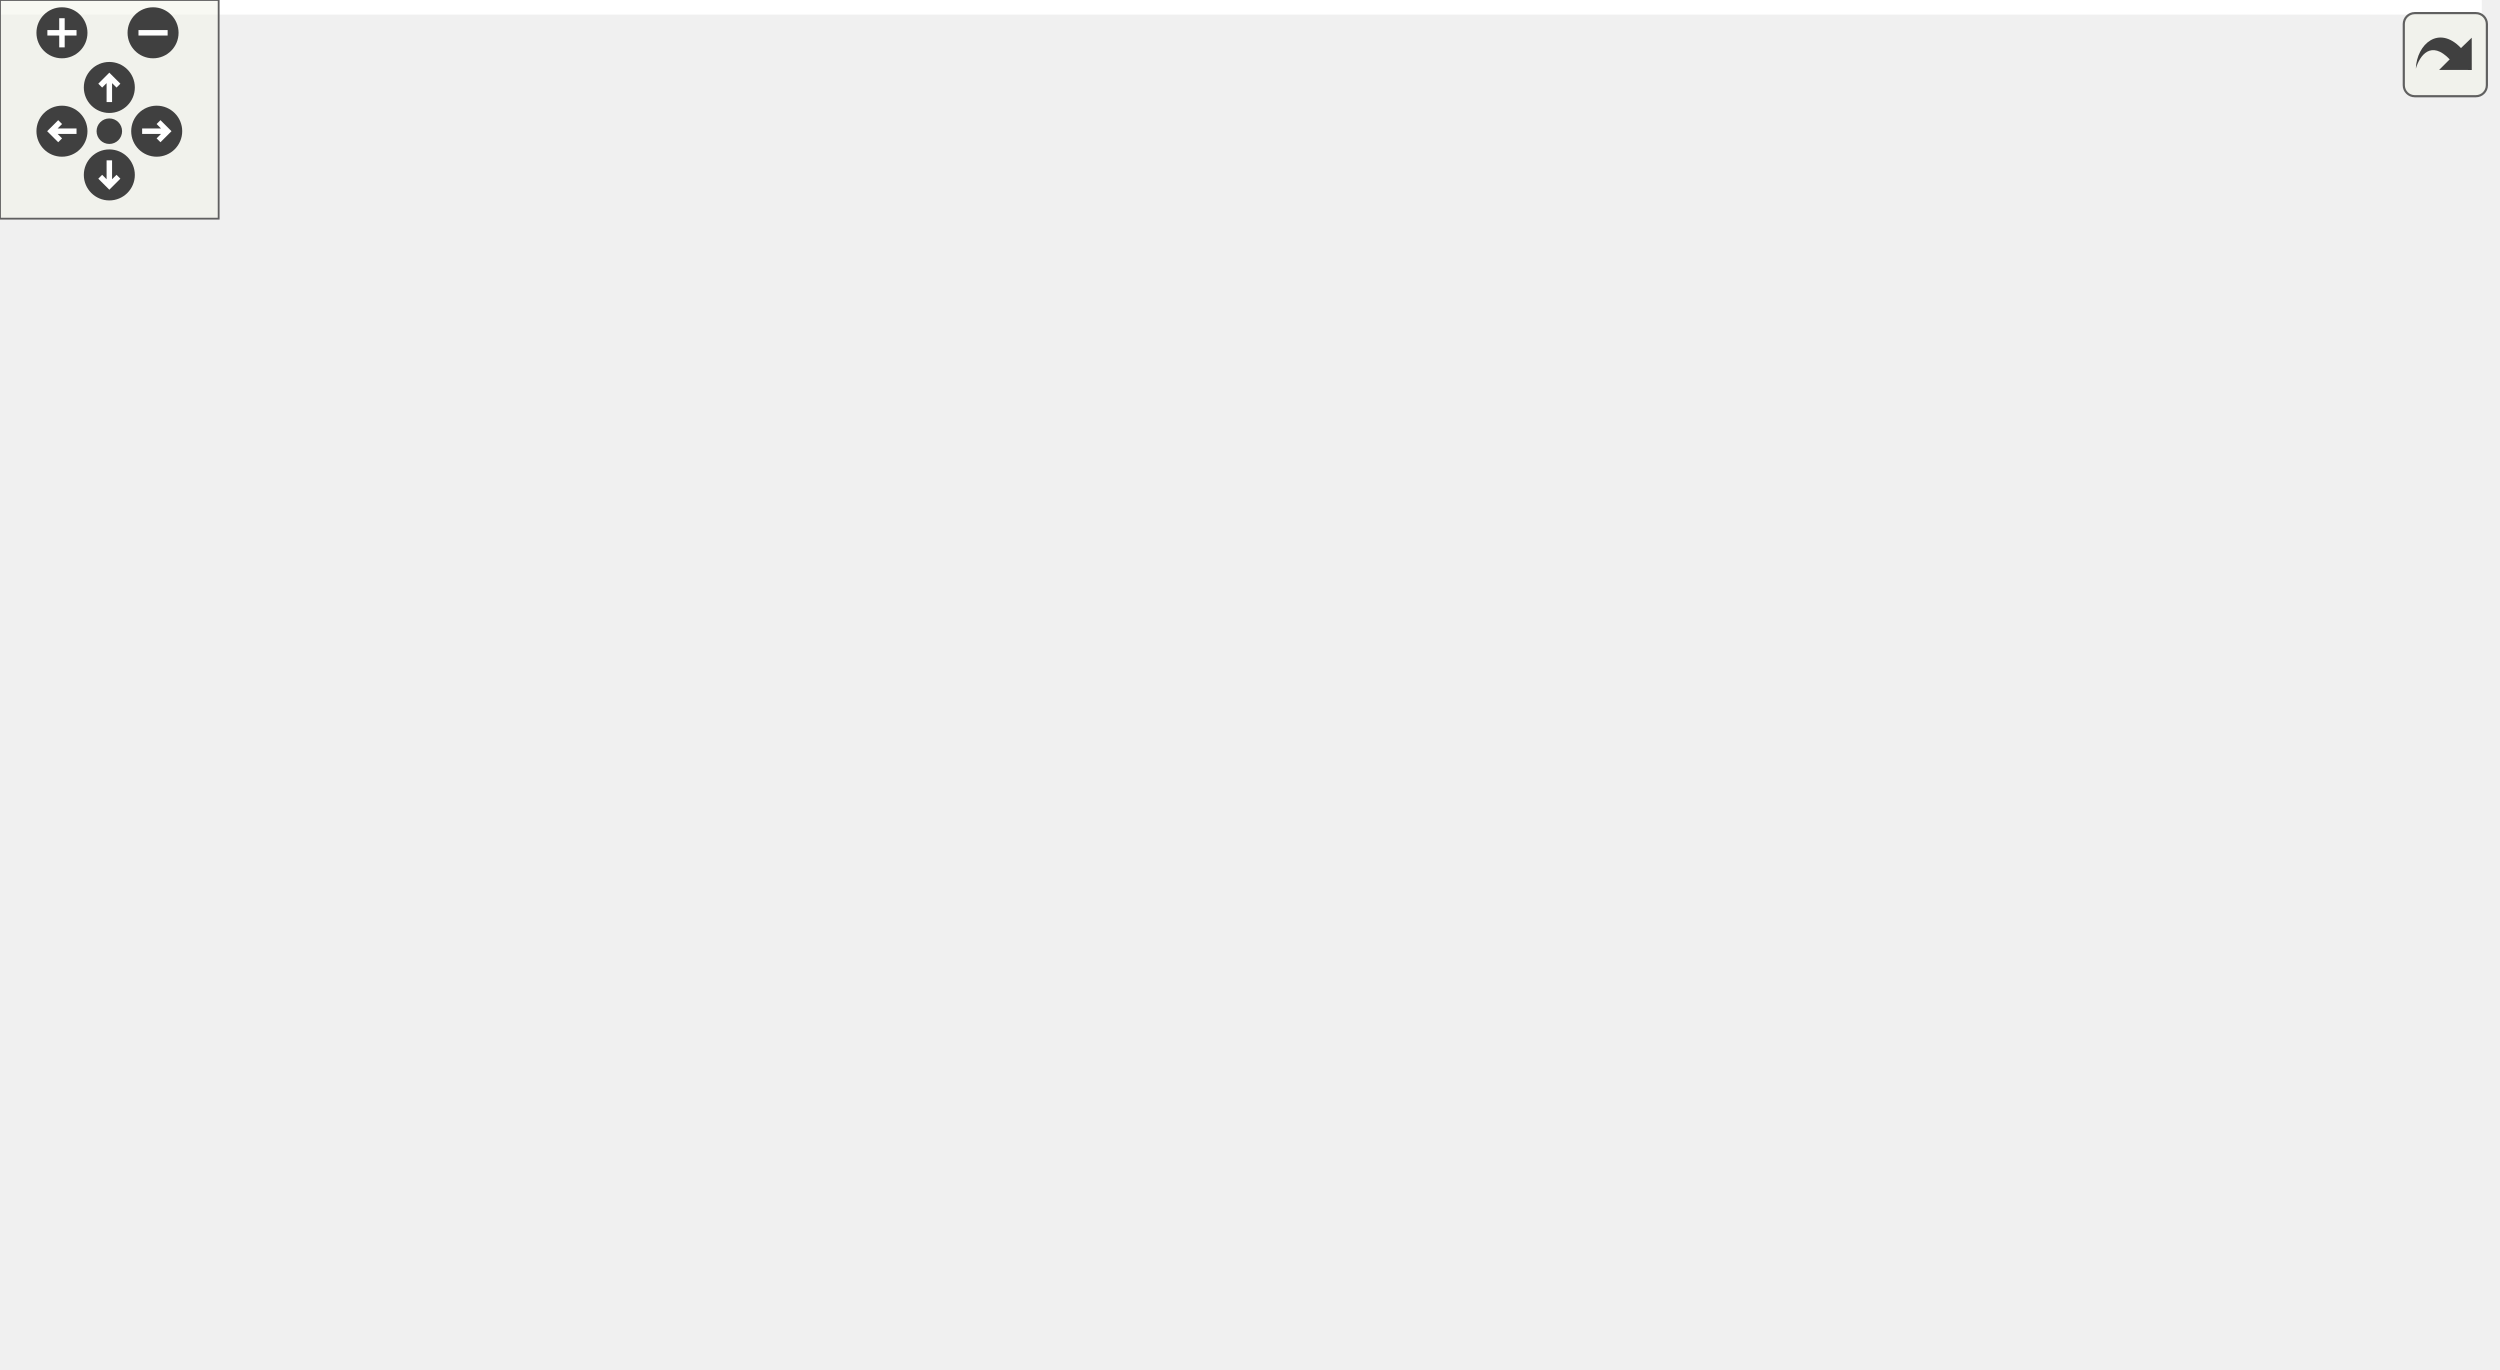
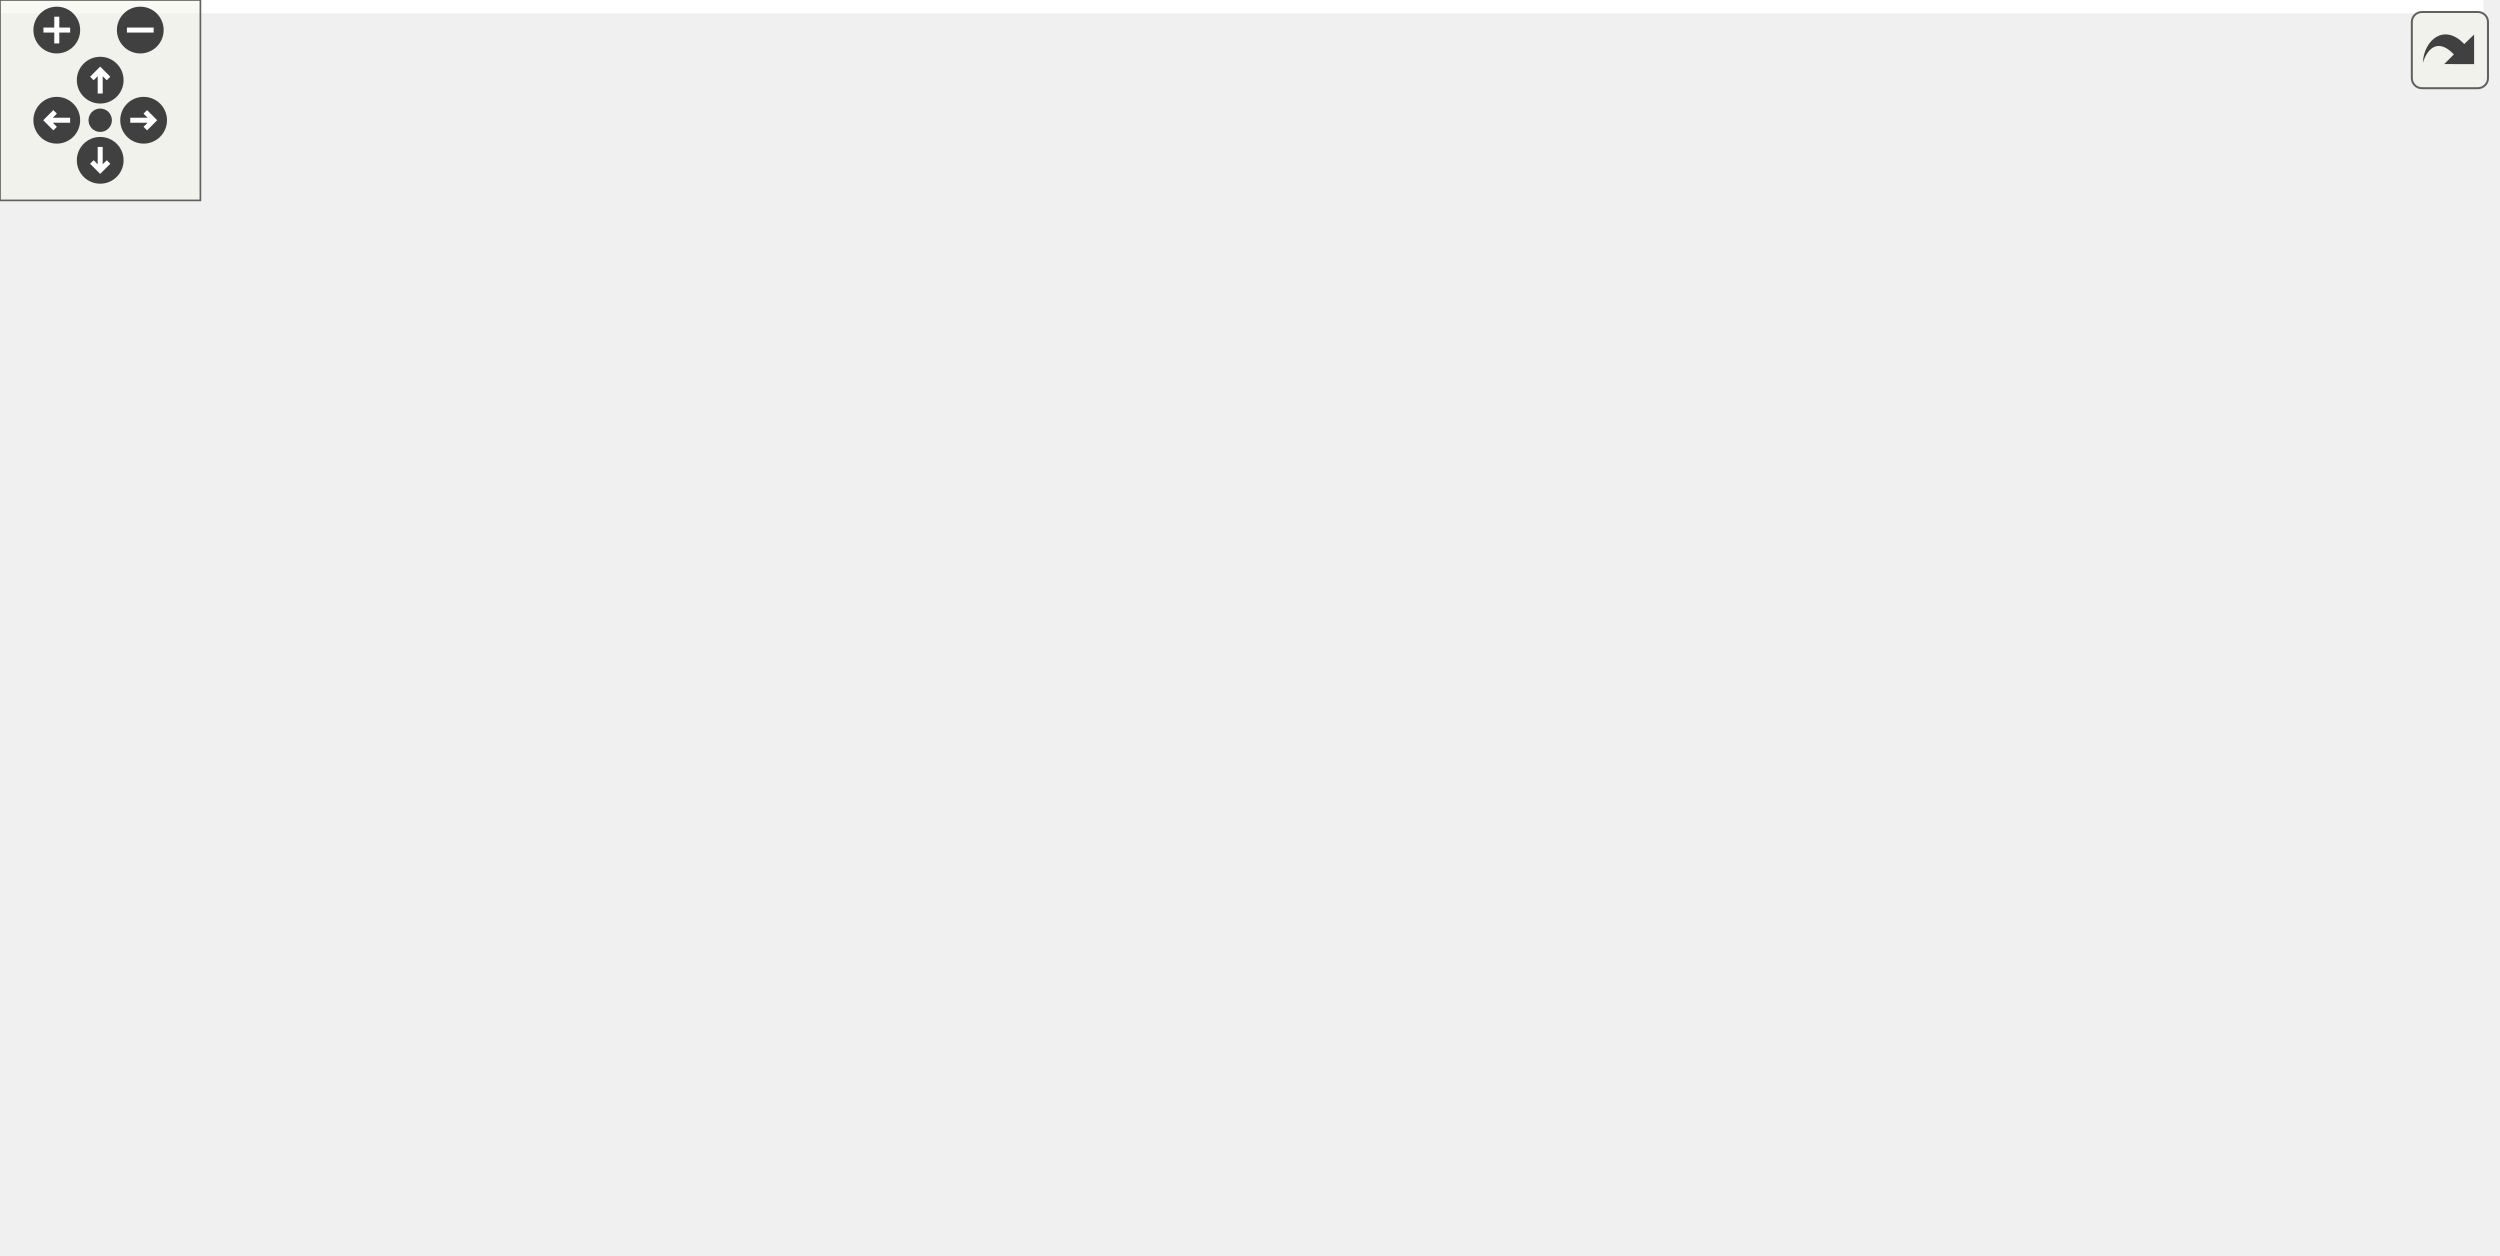
<svg xmlns="http://www.w3.org/2000/svg" xmlns:xlink="http://www.w3.org/1999/xlink" id="main" version="1.1" xml:space="preserve">
  <style type="text/css">
.edge:hover path { stroke: red; }
.edge:hover polygon { stroke: red; fill: red; }
</style>
  <defs>
    <circle id="rim" cx="0" cy="0" r="7" />
    <circle id="rim2" cx="0" cy="0" r="3.5" />
    <g id="zoomPlus">
      <use xlink:href="#rim" fill="#404040">
        <set attributeName="fill" to="#808080" begin="zoomplus.mouseover" end="zoomplus.mouseout" />
      </use>
      <path d="M-4,0h8M0,-4v8" fill="none" stroke="white" stroke-width="1.5" pointer-events="none" />
    </g>
    <g id="zoomMin">
      <use xlink:href="#rim" fill="#404040">
        <set attributeName="fill" to="#808080" begin="zoomminus.mouseover" end="zoomminus.mouseout" />
      </use>
      <path d="M-4,0h8" fill="none" stroke="white" stroke-width="1.5" pointer-events="none" />
    </g>
    <g id="dirArrow">
      <path fill="none" stroke="white" stroke-width="1.5" d="M0,-3.0v7 M-2.5,-0.5L0,-3.0L2.5,-0.5" />
    </g>
    <g id="resetDef">
      <use xlink:href="#rim2" fill="#404040">
        <set attributeName="fill" to="#808080" begin="reset.mouseover" end="reset.mouseout" />
      </use>
    </g>
  </defs>
  <svg id="graph" class="graph">
    <g id="viewport">
-       <polygon fill="white" stroke="transparent" points="-4,4 -4,-315 681,-315 681,4 -4,4" />
+       <polygon fill="white" stroke="transparent" points="-4,4 -4,-315 743.5,-315 743.5,4 -4,4" />
      <g id="node1" class="node">
        <g id="a_node1">
          <a xlink:title=" ">
-             <polygon fill="#bfbfbf" stroke="black" points="537,-280.5 537,-310.5 658,-310.5 658,-280.5 537,-280.5" />
-             <text text-anchor="start" x="545" y="-298.5" font-family="Helvetica,sans-Serif" font-size="10.00">sample/kf_8x4x0_deep</text>
-             <text text-anchor="middle" x="597.5" y="-287.5" font-family="Helvetica,sans-Serif" font-size="10.00">_sort_bounding_box.cpp</text>
+             <polygon fill="#bfbfbf" stroke="black" points="592,-280.5 592,-310.5 713,-310.5 713,-280.5 592,-280.5" />
+             <text text-anchor="start" x="600" y="-298.5" font-family="Helvetica,sans-Serif" font-size="10.00">sample/kf_8x4x0_deep</text>
+             <text text-anchor="middle" x="652.5" y="-287.5" font-family="Helvetica,sans-Serif" font-size="10.00">_sort_bounding_box.cpp</text>
          </a>
        </g>
      </g>
      <g id="node2" class="node">
        <g id="a_node2">
          <a xlink:href="eigen_2kalman_8hpp.xhtml" target="_top" xlink:title="Kalman operation for Eigen 3 types.">
            <polygon fill="white" stroke="black" points="477,-224.5 477,-243.5 610,-243.5 610,-224.5 477,-224.5" />
            <text text-anchor="middle" x="543.5" y="-231.5" font-family="Helvetica,sans-Serif" font-size="10.00">fcarouge/eigen/kalman.hpp</text>
          </a>
        </g>
      </g>
      <g id="edge1" class="edge">
-         <path fill="none" stroke="midnightblue" d="M584.7,-280.4C576.78,-271.66 566.56,-260.41 558.29,-251.3" />
-         <polygon fill="midnightblue" stroke="midnightblue" points="560.67,-248.71 551.36,-243.66 555.49,-253.42 560.67,-248.71" />
+         <path fill="none" stroke="midnightblue" d="M626.67,-280.4C609.03,-270.77 585.8,-258.09 568.37,-248.58" />
+         <polygon fill="midnightblue" stroke="midnightblue" points="569.81,-245.38 559.36,-243.66 566.46,-251.52 569.81,-245.38" />
      </g>
      <g id="node16" class="node">
        <g id="a_node16">
          <a xlink:title=" ">
            <polygon fill="white" stroke="#bfbfbf" points="628,-224.5 628,-243.5 677,-243.5 677,-224.5 628,-224.5" />
            <text text-anchor="middle" x="652.5" y="-231.5" font-family="Helvetica,sans-Serif" font-size="10.00">cassert</text>
          </a>
        </g>
      </g>
      <g id="edge25" class="edge">
-         <path fill="none" stroke="midnightblue" d="M610.53,-280.4C618.69,-271.58 629.22,-260.18 637.69,-251.02" />
-         <polygon fill="midnightblue" stroke="midnightblue" points="640.28,-253.38 644.5,-243.66 635.14,-248.63 640.28,-253.38" />
+         <path fill="none" stroke="midnightblue" d="M652.5,-280.4C652.5,-272.47 652.5,-262.46 652.5,-253.86" />
+         <polygon fill="midnightblue" stroke="midnightblue" points="656,-253.66 652.5,-243.66 649,-253.66 656,-253.66" />
+       </g>
+       <g id="node17" class="node">
+         <g id="a_node17">
+           <a xlink:title=" ">
+             <polygon fill="white" stroke="#bfbfbf" points="695.5,-224.5 695.5,-243.5 739.5,-243.5 739.5,-224.5 695.5,-224.5" />
+             <text text-anchor="middle" x="717.5" y="-231.5" font-family="Helvetica,sans-Serif" font-size="10.00">cmath</text>
+           </a>
+         </g>
+       </g>
+       <g id="edge26" class="edge">
+         <path fill="none" stroke="midnightblue" d="M667.9,-280.4C677.74,-271.4 690.49,-259.72 700.61,-250.47" />
+         <polygon fill="midnightblue" stroke="midnightblue" points="703.03,-252.99 708.04,-243.66 698.3,-247.83 703.03,-252.99" />
      </g>
      <g id="node3" class="node">
        <g id="a_node3">
          <a xlink:href="kalman_8hpp.xhtml" target="_top" xlink:title="The main Kalman filter class.">
            <polygon fill="white" stroke="black" points="215,-168.5 215,-187.5 322,-187.5 322,-168.5 215,-168.5" />
            <text text-anchor="middle" x="268.5" y="-175.5" font-family="Helvetica,sans-Serif" font-size="10.00">fcarouge/kalman.hpp</text>
          </a>
        </g>
      </g>
      <g id="edge2" class="edge">
        <path fill="none" stroke="midnightblue" d="M499.93,-224.44C451.65,-214.96 373.79,-199.67 321.89,-189.48" />
        <polygon fill="midnightblue" stroke="midnightblue" points="322.36,-186.01 311.87,-187.52 321.01,-192.88 322.36,-186.01" />
      </g>
      <g id="node14" class="node">
        <g id="a_node14">
          <a xlink:href="support_8hpp.xhtml" target="_top" xlink:title=" ">
            <polygon fill="white" stroke="black" points="493,-168.5 493,-187.5 594,-187.5 594,-168.5 493,-168.5" />
            <text text-anchor="middle" x="543.5" y="-175.5" font-family="Helvetica,sans-Serif" font-size="10.00">internal/support.hpp</text>
          </a>
        </g>
      </g>
      <g id="edge19" class="edge">
        <path fill="none" stroke="midnightblue" d="M543.5,-224.08C543.5,-217.01 543.5,-206.86 543.5,-197.99" />
        <polygon fill="midnightblue" stroke="midnightblue" points="547,-197.75 543.5,-187.75 540,-197.75 547,-197.75" />
      </g>
      <g id="node15" class="node">
        <g id="a_node15">
          <a xlink:title=" ">
            <polygon fill="white" stroke="#bfbfbf" points="604.5,-112.5 604.5,-131.5 672.5,-131.5 672.5,-112.5 604.5,-112.5" />
            <text text-anchor="middle" x="638.5" y="-119.5" font-family="Helvetica,sans-Serif" font-size="10.00">Eigen/Eigen</text>
          </a>
        </g>
      </g>
      <g id="edge24" class="edge">
        <path fill="none" stroke="midnightblue" d="M558.26,-224.5C571.36,-216.4 590.42,-203.2 603.5,-188 615.63,-173.91 625.25,-154.92 631.31,-141.11" />
        <polygon fill="midnightblue" stroke="midnightblue" points="634.6,-142.3 635.23,-131.72 628.15,-139.6 634.6,-142.3" />
      </g>
      <g id="node4" class="node">
        <g id="a_node4">
          <a xlink:href="format_8hpp.xhtml" target="_top" xlink:title=" ">
            <polygon fill="white" stroke="black" points="47,-112.5 47,-131.5 144,-131.5 144,-112.5 47,-112.5" />
            <text text-anchor="middle" x="95.5" y="-119.5" font-family="Helvetica,sans-Serif" font-size="10.00">internal/format.hpp</text>
          </a>
        </g>
      </g>
      <g id="edge3" class="edge">
        <path fill="none" stroke="midnightblue" d="M241.09,-168.44C211.73,-159.28 164.98,-144.69 132.4,-134.52" />
        <polygon fill="midnightblue" stroke="midnightblue" points="133.37,-131.16 122.78,-131.52 131.29,-137.84 133.37,-131.16" />
      </g>
      <g id="node5" class="node">
        <g id="a_node5">
          <a xlink:href="utility_8hpp.xhtml" target="_top" xlink:title=" ">
            <polygon fill="white" stroke="black" points="233,-56.5 233,-75.5 290,-75.5 290,-56.5 233,-56.5" />
            <text text-anchor="middle" x="261.5" y="-63.5" font-family="Helvetica,sans-Serif" font-size="10.00">utility.hpp</text>
          </a>
        </g>
      </g>
      <g id="edge13" class="edge">
        <path fill="none" stroke="midnightblue" d="M267.95,-168.37C266.82,-150.62 264.22,-109.67 262.68,-85.6" />
        <polygon fill="midnightblue" stroke="midnightblue" points="266.17,-85.35 262.05,-75.59 259.19,-85.79 266.17,-85.35" />
      </g>
      <g id="node6" class="node">
        <g id="a_node6">
          <a xlink:title=" ">
            <polygon fill="white" stroke="#bfbfbf" points="258.5,-0.5 258.5,-19.5 320.5,-19.5 320.5,-0.5 258.5,-0.5" />
            <text text-anchor="middle" x="289.5" y="-7.5" font-family="Helvetica,sans-Serif" font-size="10.00">type_traits</text>
          </a>
        </g>
      </g>
      <g id="edge17" class="edge">
        <path fill="none" stroke="midnightblue" d="M240.48,-168.4C223.33,-161.51 202.75,-149.98 192.5,-132 188.1,-124.28 190.22,-120.59 192.5,-112 199.86,-84.29 205.12,-77.13 224.5,-56 235.85,-43.63 251.19,-32.81 264.12,-24.88" />
        <polygon fill="midnightblue" stroke="midnightblue" points="266.18,-27.73 273.02,-19.63 262.62,-21.7 266.18,-27.73" />
      </g>
      <g id="node7" class="node">
        <g id="a_node7">
          <a xlink:title=" ">
            <polygon fill="white" stroke="#bfbfbf" points="0,-56.5 0,-75.5 49,-75.5 49,-56.5 0,-56.5" />
            <text text-anchor="middle" x="24.5" y="-63.5" font-family="Helvetica,sans-Serif" font-size="10.00">cstddef</text>
          </a>
        </g>
      </g>
      <g id="edge15" class="edge">
        <path fill="none" stroke="midnightblue" d="M214.81,-173.36C154.53,-168.13 61.94,-156.32 37.5,-132 25.53,-120.09 23.01,-100.47 23.04,-85.9" />
        <polygon fill="midnightblue" stroke="midnightblue" points="26.55,-85.67 23.48,-75.54 19.56,-85.38 26.55,-85.67" />
      </g>
      <g id="node9" class="node">
        <g id="a_node9">
          <a xlink:href="internal_2kalman_8hpp.xhtml" target="_top" xlink:title=" ">
            <polygon fill="white" stroke="black" points="297,-112.5 297,-131.5 398,-131.5 398,-112.5 297,-112.5" />
            <text text-anchor="middle" x="347.5" y="-119.5" font-family="Helvetica,sans-Serif" font-size="10.00">internal/kalman.hpp</text>
          </a>
        </g>
      </g>
      <g id="edge8" class="edge">
        <path fill="none" stroke="midnightblue" d="M281.19,-168.32C293.4,-159.98 312.08,-147.21 326.5,-137.35" />
        <polygon fill="midnightblue" stroke="midnightblue" points="328.56,-140.19 334.84,-131.65 324.61,-134.41 328.56,-140.19" />
      </g>
      <g id="node10" class="node">
        <g id="a_node10">
          <a xlink:title=" ">
            <polygon fill="white" stroke="#bfbfbf" points="403,-56.5 403,-75.5 462,-75.5 462,-56.5 403,-56.5" />
            <text text-anchor="middle" x="432.5" y="-63.5" font-family="Helvetica,sans-Serif" font-size="10.00">functional</text>
          </a>
        </g>
      </g>
      <g id="edge16" class="edge">
        <path fill="none" stroke="midnightblue" d="M322.02,-170.91C350.53,-165.14 384.39,-153.89 407.5,-132 420.37,-119.81 426.7,-100.26 429.76,-85.78" />
        <polygon fill="midnightblue" stroke="midnightblue" points="433.21,-86.36 431.51,-75.9 426.32,-85.14 433.21,-86.36" />
      </g>
      <g id="node12" class="node">
        <g id="a_node12">
          <a xlink:title=" ">
            <polygon fill="white" stroke="#bfbfbf" points="454.5,-112.5 454.5,-131.5 510.5,-131.5 510.5,-112.5 454.5,-112.5" />
            <text text-anchor="middle" x="482.5" y="-119.5" font-family="Helvetica,sans-Serif" font-size="10.00">concepts</text>
          </a>
        </g>
      </g>
      <g id="edge14" class="edge">
        <path fill="none" stroke="midnightblue" d="M302.41,-168.44C341.09,-158.68 404.17,-142.76 444.49,-132.59" />
        <polygon fill="midnightblue" stroke="midnightblue" points="445.38,-135.98 454.22,-130.14 443.66,-129.19 445.38,-135.98" />
      </g>
      <g id="node13" class="node">
        <g id="a_node13">
          <a xlink:title=" ">
            <polygon fill="white" stroke="#bfbfbf" points="201,-112.5 201,-131.5 240,-131.5 240,-112.5 201,-112.5" />
            <text text-anchor="middle" x="220.5" y="-119.5" font-family="Helvetica,sans-Serif" font-size="10.00">utility</text>
          </a>
        </g>
      </g>
      <g id="edge18" class="edge">
        <path fill="none" stroke="midnightblue" d="M260.57,-168.08C253.65,-160.3 243.43,-148.8 235.05,-139.37" />
        <polygon fill="midnightblue" stroke="midnightblue" points="237.54,-136.9 228.28,-131.75 232.31,-141.55 237.54,-136.9" />
      </g>
      <g id="edge4" class="edge">
        <path fill="none" stroke="midnightblue" d="M121.8,-112.44C149.85,-103.32 194.44,-88.81 225.68,-78.65" />
        <polygon fill="midnightblue" stroke="midnightblue" points="226.89,-81.94 235.32,-75.52 224.73,-75.28 226.89,-81.94" />
      </g>
      <g id="edge6" class="edge">
        <path fill="none" stroke="midnightblue" d="M84.09,-112.32C73.39,-104.18 57.16,-91.84 44.34,-82.09" />
        <polygon fill="midnightblue" stroke="midnightblue" points="46.19,-79.1 36.11,-75.83 41.96,-84.67 46.19,-79.1" />
      </g>
      <g id="node8" class="node">
        <g id="a_node8">
          <a xlink:title=" ">
            <polygon fill="white" stroke="#bfbfbf" points="73.5,-56.5 73.5,-75.5 117.5,-75.5 117.5,-56.5 73.5,-56.5" />
            <text text-anchor="middle" x="95.5" y="-63.5" font-family="Helvetica,sans-Serif" font-size="10.00">format</text>
          </a>
        </g>
      </g>
      <g id="edge7" class="edge">
        <path fill="none" stroke="midnightblue" d="M95.5,-112.08C95.5,-105.01 95.5,-94.86 95.5,-85.99" />
        <polygon fill="midnightblue" stroke="midnightblue" points="99,-85.75 95.5,-75.75 92,-85.75 99,-85.75" />
      </g>
      <g id="edge5" class="edge">
        <path fill="none" stroke="midnightblue" d="M266.12,-56.08C269.96,-48.69 275.52,-37.95 280.26,-28.81" />
        <polygon fill="midnightblue" stroke="midnightblue" points="283.47,-30.24 284.96,-19.75 277.25,-27.02 283.47,-30.24" />
      </g>
      <g id="edge9" class="edge">
        <path fill="none" stroke="midnightblue" d="M333.68,-112.32C320.27,-103.9 299.68,-90.97 283.91,-81.07" />
        <polygon fill="midnightblue" stroke="midnightblue" points="285.61,-78.01 275.28,-75.65 281.89,-83.94 285.61,-78.01" />
      </g>
      <g id="edge12" class="edge">
        <path fill="none" stroke="midnightblue" d="M342.95,-112.37C333.46,-94.38 311.41,-52.55 298.79,-28.63" />
        <polygon fill="midnightblue" stroke="midnightblue" points="301.79,-26.8 294.03,-19.59 295.6,-30.07 301.79,-26.8" />
      </g>
      <g id="edge10" class="edge">
        <path fill="none" stroke="midnightblue" d="M361.16,-112.32C374.42,-103.9 394.77,-90.97 410.35,-81.07" />
        <polygon fill="midnightblue" stroke="midnightblue" points="412.31,-83.97 418.88,-75.65 408.56,-78.06 412.31,-83.97" />
      </g>
      <g id="node11" class="node">
        <g id="a_node11">
          <a xlink:title=" ">
            <polygon fill="white" stroke="#bfbfbf" points="346.5,-56.5 346.5,-75.5 384.5,-75.5 384.5,-56.5 346.5,-56.5" />
            <text text-anchor="middle" x="365.5" y="-63.5" font-family="Helvetica,sans-Serif" font-size="10.00">tuple</text>
          </a>
        </g>
      </g>
      <g id="edge11" class="edge">
        <path fill="none" stroke="midnightblue" d="M350.47,-112.08C352.88,-104.85 356.36,-94.41 359.37,-85.4" />
        <polygon fill="midnightblue" stroke="midnightblue" points="362.74,-86.34 362.58,-75.75 356.1,-84.13 362.74,-86.34" />
      </g>
      <g id="edge23" class="edge">
        <path fill="none" stroke="midnightblue" d="M544.85,-168.44C546.48,-155.44 547.93,-130.31 538.5,-112 520.73,-77.5 506.11,-73.55 471.5,-56 426.39,-33.13 368.99,-21.44 330.83,-15.79" />
        <polygon fill="midnightblue" stroke="midnightblue" points="331,-12.28 320.61,-14.35 330.03,-19.21 331,-12.28" />
      </g>
      <g id="edge22" class="edge">
        <path fill="none" stroke="midnightblue" d="M542.35,-168.4C540.14,-154.91 534.15,-128.59 519.5,-112 506.42,-97.19 487.29,-86.56 470.3,-79.35" />
        <polygon fill="midnightblue" stroke="midnightblue" points="471.19,-75.94 460.6,-75.51 468.6,-82.45 471.19,-75.94" />
      </g>
      <g id="edge21" class="edge">
        <path fill="none" stroke="midnightblue" d="M533.7,-168.32C524.68,-160.34 511.09,-148.31 500.18,-138.65" />
        <polygon fill="midnightblue" stroke="midnightblue" points="502.29,-135.84 492.48,-131.83 497.65,-141.08 502.29,-135.84" />
      </g>
      <g id="edge20" class="edge">
        <path fill="none" stroke="midnightblue" d="M558.76,-168.32C573.72,-159.82 596.75,-146.73 614.23,-136.8" />
        <polygon fill="midnightblue" stroke="midnightblue" points="616.31,-139.64 623.27,-131.65 612.85,-133.55 616.31,-139.64" />
      </g>
    </g>
  </svg>
  <g id="navigator" transform="translate(0 0)" fill="#404254">
    <rect fill="#f2f5e9" fill-opacity="0.5" stroke="#606060" stroke-width=".5" x="0" y="0" width="60" height="60" />
    <use id="zoomplus" xlink:href="#zoomPlus" x="17" y="9" />
    <use id="zoomminus" xlink:href="#zoomMin" x="42" y="9" />
    <use id="reset" xlink:href="#resetDef" x="30" y="36" />
    <g id="arrowUp" xlink:href="#dirArrow" transform="translate(30 24)">
      <use xlink:href="#rim" fill="#404040">
        <set attributeName="fill" to="#808080" begin="arrowUp.mouseover" end="arrowUp.mouseout" />
      </use>
      <path fill="none" stroke="white" stroke-width="1.5" d="M0,-3.0v7 M-2.5,-0.5L0,-3.0L2.5,-0.5" />
    </g>
    <g id="arrowRight" xlink:href="#dirArrow" transform="rotate(90) translate(36 -43)">
      <use xlink:href="#rim" fill="#404040">
        <set attributeName="fill" to="#808080" begin="arrowRight.mouseover" end="arrowRight.mouseout" />
      </use>
      <path fill="none" stroke="white" stroke-width="1.5" d="M0,-3.0v7 M-2.5,-0.5L0,-3.0L2.5,-0.5" />
    </g>
    <g id="arrowDown" xlink:href="#dirArrow" transform="rotate(180) translate(-30 -48)">
      <use xlink:href="#rim" fill="#404040">
        <set attributeName="fill" to="#808080" begin="arrowDown.mouseover" end="arrowDown.mouseout" />
      </use>
      <path fill="none" stroke="white" stroke-width="1.5" d="M0,-3.0v7 M-2.5,-0.5L0,-3.0L2.5,-0.5" />
    </g>
    <g id="arrowLeft" xlink:href="#dirArrow" transform="rotate(270) translate(-36 17)">
      <use xlink:href="#rim" fill="#404040">
        <set attributeName="fill" to="#808080" begin="arrowLeft.mouseover" end="arrowLeft.mouseout" />
      </use>
      <path fill="none" stroke="white" stroke-width="1.5" d="M0,-3.0v7 M-2.5,-0.5L0,-3.0L2.5,-0.5" />
    </g>
  </g>
  <svg viewBox="0 0 15 15" width="100%" height="30px" preserveAspectRatio="xMaxYMin meet">
    <g id="arrow_out" transform="scale(0.3 0.3)">
      <a xlink:href="kf__8x4x0__deep__sort__bounding__box_8cpp__incl_org.svg" target="_base">
        <rect id="button" ry="5" rx="5" y="6" x="6" height="38" width="38" fill="#f2f5e9" fill-opacity="0.5" stroke="#606060" stroke-width="1.0" />
        <path id="arrow" d="M 11.5,31.437 C 11.94,20.098 22.043,11.323 32.159,21.979 L 37.069,17.246 C 37.069,17.246 37.088,32 37.088,32 L 22.16,31.978 C 22.16,31.978 26.998,27.14 26.998,27.14 C 18.529,18.264 13.292,25.23 11.5,31.437 z" style="fill:#404040;" />
      </a>
    </g>
  </svg>
</svg>
